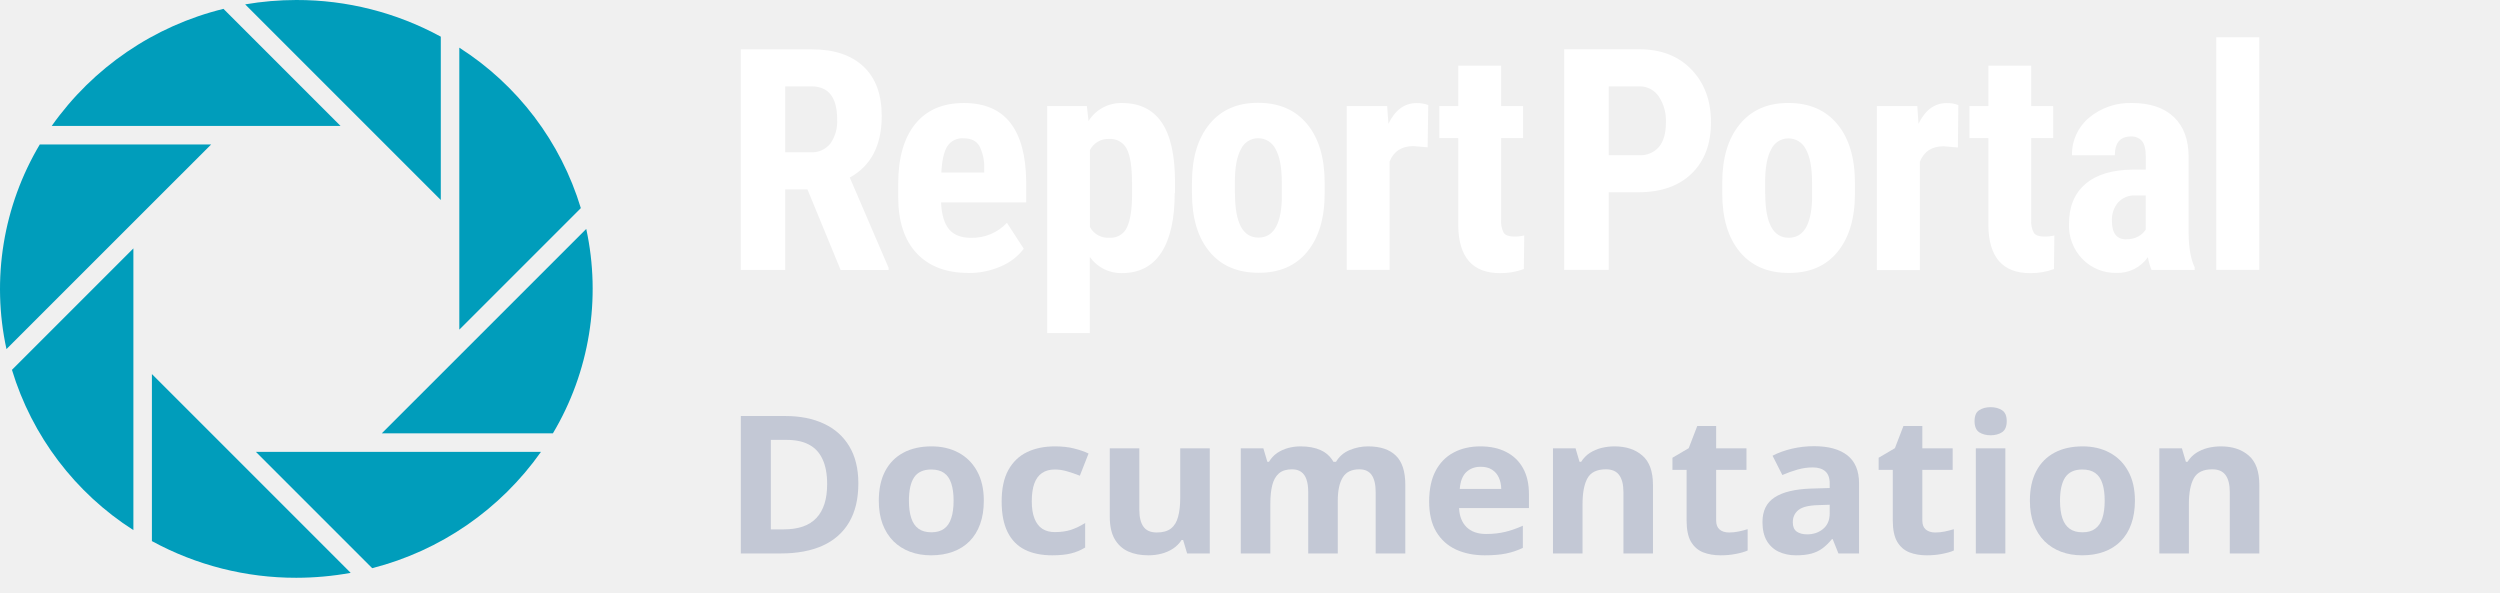
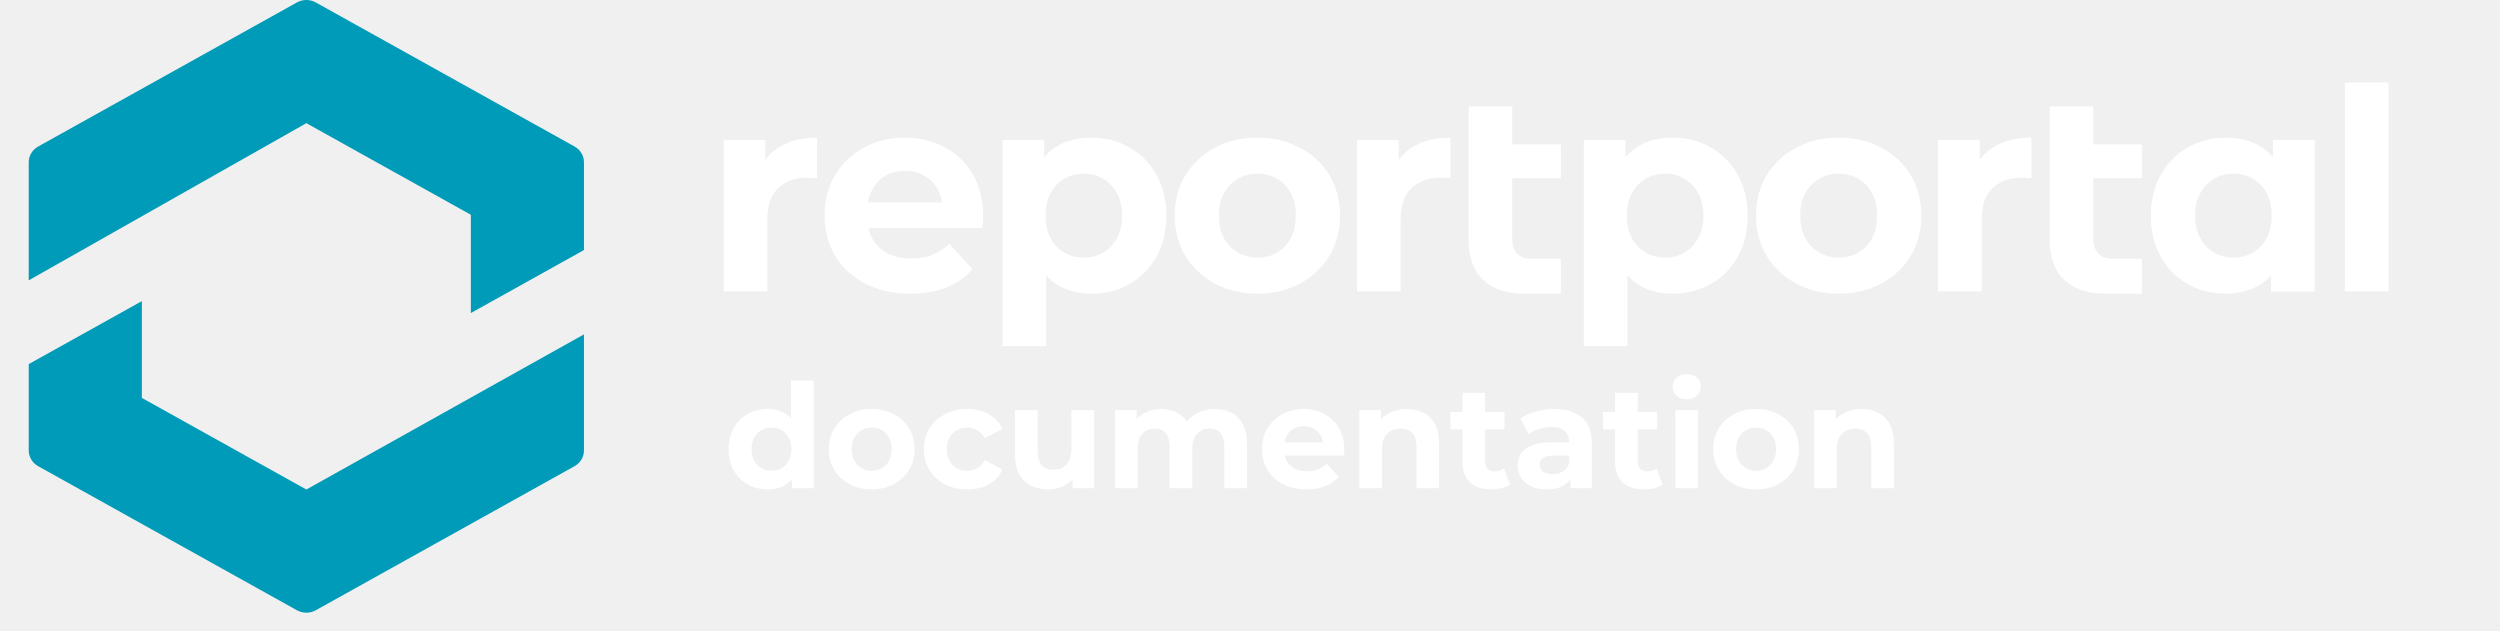
- <svg xmlns="http://www.w3.org/2000/svg" width="135" height="32" viewBox="0 0 135 32" fill="none">
-   <path d="M24.803 17.8L31.365 11.238C30.282 7.659 27.954 4.586 24.803 2.574V17.8Z" fill="#009DBB" />
-   <path d="M23.803 10.8V1.98C21.41 0.676 18.728 -0.005 16.003 2.47388e-05C15.077 0.001 14.152 0.08 13.239 0.236L23.803 10.8Z" fill="#009DBB" />
-   <path d="M11.403 7.8H2.149C0.17 11.122 -0.473 15.072 0.349 18.85L11.403 7.8Z" fill="#009DBB" />
-   <path d="M29.857 23.4C31.833 20.081 32.476 16.137 31.657 12.362L20.617 23.4H29.857Z" fill="#009DBB" />
-   <path d="M7.203 13.414L0.645 19.972C1.729 23.546 4.055 26.616 7.203 28.626V13.414Z" fill="#009DBB" />
-   <path d="M18.389 6.8L12.067 0.478C8.315 1.398 5.021 3.643 2.793 6.8H18.389Z" fill="#009DBB" />
-   <path d="M13.817 24.4L20.099 30.682C23.787 29.738 27.018 27.511 29.213 24.4H13.817Z" fill="#009DBB" />
-   <path d="M8.203 20.2V29.22C10.596 30.524 13.278 31.205 16.003 31.2C16.987 31.199 17.969 31.11 18.937 30.934L8.203 20.2Z" fill="#009DBB" />
-   <path fill-rule="evenodd" clip-rule="evenodd" d="M119.677 14.574H122V2.014H119.677V14.574ZM86.871 14.573V10.385L86.873 10.382H88.475C89.702 10.382 90.662 10.043 91.355 9.367C92.047 8.691 92.393 7.77 92.393 6.603C92.393 5.437 92.043 4.488 91.341 3.757C90.64 3.026 89.701 2.661 88.523 2.661H84.466V14.573H86.871ZM43.602 10.226H42.401V14.578H40.004V2.665H43.84C45.045 2.665 45.976 2.975 46.632 3.596C47.288 4.216 47.615 5.107 47.613 6.267C47.613 7.848 47.038 8.955 45.888 9.587L47.985 14.464V14.579H45.394L43.602 10.226ZM42.401 8.223H43.767C44.184 8.251 44.588 8.072 44.847 7.744C45.104 7.368 45.23 6.918 45.206 6.464C45.211 5.264 44.748 4.664 43.816 4.664H42.401V8.223ZM49.5 13.675C50.165 14.383 51.092 14.738 52.281 14.738L52.288 14.742C52.894 14.749 53.493 14.627 54.047 14.384C54.536 14.181 54.963 13.853 55.283 13.431L54.375 12.033C53.873 12.567 53.168 12.861 52.435 12.843C51.902 12.843 51.507 12.69 51.25 12.383C50.993 12.077 50.848 11.592 50.816 10.93H55.414V9.794C55.399 8.396 55.113 7.341 54.556 6.63C53.998 5.919 53.161 5.563 52.045 5.563C50.904 5.563 50.029 5.943 49.418 6.701C48.808 7.459 48.503 8.536 48.503 9.932V10.632C48.503 11.952 48.835 12.966 49.5 13.675ZM50.833 9.317H53.148V9.096C53.164 8.675 53.074 8.258 52.886 7.882C52.722 7.607 52.439 7.469 52.035 7.469C51.682 7.44 51.341 7.608 51.15 7.906C50.971 8.198 50.865 8.668 50.833 9.317ZM62.717 13.632C63.195 12.891 63.434 11.825 63.434 10.434H63.451V9.758C63.441 8.336 63.197 7.281 62.719 6.594C62.242 5.907 61.531 5.563 60.588 5.563C59.856 5.546 59.169 5.916 58.781 6.536L58.69 5.727H56.547V17.987H58.851V13.874C59.247 14.437 59.898 14.765 60.586 14.748C61.529 14.745 62.24 14.372 62.717 13.632ZM61.127 9.861C61.127 9.002 61.033 8.395 60.844 8.039C60.664 7.687 60.291 7.476 59.897 7.503C59.463 7.48 59.056 7.715 58.858 8.102V12.262C59.066 12.646 59.479 12.871 59.914 12.837C60.324 12.867 60.707 12.633 60.867 12.255C61.044 11.866 61.133 11.262 61.133 10.442V9.857L61.127 9.861ZM65.316 6.697C64.683 7.465 64.366 8.519 64.366 9.861V9.866V10.425C64.366 11.774 64.681 12.828 65.312 13.589C65.942 14.35 66.824 14.73 67.959 14.73C69.088 14.735 69.966 14.356 70.592 13.593C71.219 12.83 71.532 11.775 71.532 10.429V9.87C71.531 8.518 71.215 7.46 70.583 6.697C69.951 5.934 69.071 5.552 67.942 5.552C66.824 5.547 65.948 5.929 65.316 6.697ZM66.689 10.444C66.689 12.035 67.112 12.83 67.957 12.83C68.736 12.83 69.156 12.166 69.217 10.838V9.859C69.217 9.048 69.105 8.445 68.882 8.052C68.706 7.689 68.336 7.46 67.933 7.464C67.538 7.465 67.18 7.694 67.013 8.052C66.792 8.444 66.682 9.047 66.682 9.859V10.444H66.689ZM76.324 7.89L77.092 7.955L77.126 5.673C76.922 5.595 76.705 5.559 76.487 5.567C75.844 5.567 75.339 5.939 74.974 6.684L74.907 5.727H72.724V14.572H75.039V8.724C75.263 8.168 75.691 7.89 76.324 7.89ZM81.06 3.547V5.727H82.246V7.456H81.06V11.856C81.038 12.105 81.088 12.355 81.203 12.576C81.299 12.708 81.485 12.774 81.762 12.774C81.946 12.778 82.13 12.758 82.309 12.716L82.287 14.529C81.878 14.679 81.445 14.754 81.01 14.75C79.521 14.75 78.766 13.894 78.745 12.18V7.456H77.723V5.727H78.745V3.547H81.06ZM86.871 8.381H88.524C88.929 8.404 89.322 8.238 89.587 7.931C89.835 7.63 89.959 7.196 89.959 6.628C89.985 6.126 89.85 5.629 89.574 5.209C89.344 4.867 88.959 4.662 88.547 4.664H86.871V8.381ZM93.951 6.706C93.318 7.474 93.001 8.529 93.001 9.87V9.876V10.434C93.001 11.783 93.316 12.838 93.947 13.598C94.577 14.359 95.459 14.739 96.594 14.739C97.723 14.744 98.601 14.365 99.227 13.602C99.854 12.839 100.167 11.784 100.167 10.438V9.879C100.166 8.527 99.85 7.469 99.218 6.706C98.586 5.943 97.706 5.561 96.577 5.561C95.459 5.556 94.583 5.938 93.951 6.706ZM95.323 10.453C95.323 12.043 95.746 12.839 96.591 12.839C97.37 12.839 97.79 12.175 97.851 10.847V9.868C97.851 9.057 97.739 8.454 97.516 8.061C97.34 7.698 96.97 7.469 96.567 7.473C96.172 7.474 95.814 7.703 95.647 8.061C95.426 8.453 95.316 9.055 95.316 9.868V10.453H95.323ZM104.957 7.899L105.726 7.965L105.75 5.673C105.547 5.595 105.33 5.559 105.112 5.567C104.468 5.567 103.963 5.939 103.599 6.684L103.534 5.727H101.35V14.582H103.673V8.733C103.896 8.177 104.325 7.899 104.957 7.899ZM109.686 3.547V5.727H110.871V7.456H109.686V11.856C109.663 12.105 109.713 12.355 109.829 12.576C109.924 12.708 110.111 12.774 110.387 12.774C110.571 12.778 110.755 12.758 110.935 12.716L110.914 14.529C110.505 14.679 110.073 14.754 109.637 14.75C108.148 14.75 107.393 13.894 107.372 12.18V7.456H106.35V5.727H107.372V3.547H109.686ZM115.986 13.887C116.025 14.122 116.091 14.353 116.181 14.574V14.575H118.513V14.436C118.306 14.005 118.197 13.408 118.186 12.645V8.482C118.186 7.543 117.919 6.823 117.387 6.319C116.855 5.815 116.103 5.563 115.133 5.563C114.286 5.532 113.457 5.815 112.806 6.36C112.208 6.86 111.869 7.605 111.887 8.385H114.202C114.202 7.709 114.492 7.37 115.07 7.37C115.296 7.355 115.517 7.446 115.667 7.616C115.804 7.78 115.872 8.061 115.872 8.459V9.159H115.168C114.057 9.169 113.205 9.428 112.613 9.935C112.021 10.443 111.725 11.16 111.725 12.087C111.697 12.796 111.962 13.485 112.457 13.993C112.941 14.486 113.61 14.756 114.301 14.737C114.97 14.757 115.604 14.437 115.986 13.887ZM114.815 12.921C115.044 12.928 115.27 12.875 115.471 12.767C115.633 12.678 115.771 12.55 115.871 12.395V10.554H115.312C114.962 10.534 114.622 10.671 114.382 10.926C114.145 11.206 114.024 11.566 114.043 11.933C114.045 12.594 114.303 12.925 114.815 12.925V12.921Z" fill="white" />
-   <path d="M46.351 26.104C46.351 26.94 46.185 27.639 45.854 28.201C45.526 28.759 45.05 29.18 44.425 29.465C43.801 29.745 43.049 29.886 42.17 29.886H40.004V22.465H42.406C43.208 22.465 43.904 22.603 44.493 22.881C45.083 23.155 45.54 23.563 45.864 24.104C46.188 24.642 46.351 25.309 46.351 26.104ZM44.666 26.145C44.666 25.596 44.582 25.146 44.415 24.794C44.251 24.439 44.007 24.177 43.682 24.008C43.361 23.838 42.964 23.754 42.489 23.754H41.626V28.586H42.322C43.114 28.586 43.701 28.382 44.085 27.972C44.472 27.563 44.666 26.953 44.666 26.145Z" fill="#C3C8D5" />
-   <path d="M53.126 27.038C53.126 27.512 53.06 27.931 52.928 28.297C52.798 28.662 52.608 28.972 52.357 29.226C52.11 29.476 51.81 29.666 51.457 29.794C51.108 29.923 50.714 29.987 50.275 29.987C49.863 29.987 49.485 29.923 49.139 29.794C48.798 29.666 48.499 29.476 48.245 29.226C47.994 28.972 47.798 28.662 47.659 28.297C47.523 27.931 47.455 27.512 47.455 27.038C47.455 26.409 47.57 25.876 47.8 25.439C48.03 25.003 48.358 24.671 48.784 24.444C49.209 24.217 49.717 24.104 50.306 24.104C50.854 24.104 51.339 24.217 51.761 24.444C52.186 24.671 52.52 25.003 52.76 25.439C53.004 25.876 53.126 26.409 53.126 27.038ZM49.082 27.038C49.082 27.41 49.124 27.723 49.208 27.977C49.291 28.231 49.422 28.422 49.6 28.551C49.778 28.679 50.01 28.744 50.296 28.744C50.578 28.744 50.807 28.679 50.981 28.551C51.159 28.422 51.288 28.231 51.368 27.977C51.452 27.723 51.494 27.41 51.494 27.038C51.494 26.662 51.452 26.351 51.368 26.104C51.288 25.854 51.159 25.666 50.981 25.541C50.803 25.415 50.571 25.353 50.285 25.353C49.863 25.353 49.556 25.493 49.364 25.774C49.176 26.055 49.082 26.476 49.082 27.038Z" fill="#C3C8D5" />
-   <path d="M56.82 29.987C56.241 29.987 55.748 29.886 55.34 29.683C54.931 29.476 54.621 29.158 54.408 28.728C54.196 28.299 54.089 27.749 54.089 27.079C54.089 26.385 54.209 25.82 54.45 25.383C54.694 24.943 55.031 24.62 55.46 24.414C55.892 24.207 56.393 24.104 56.962 24.104C57.366 24.104 57.715 24.143 58.008 24.221C58.305 24.295 58.563 24.385 58.782 24.49L58.312 25.688C58.06 25.59 57.827 25.51 57.611 25.449C57.394 25.385 57.178 25.353 56.962 25.353C56.683 25.353 56.451 25.417 56.266 25.546C56.081 25.671 55.943 25.86 55.852 26.114C55.762 26.368 55.716 26.686 55.716 27.069C55.716 27.444 55.765 27.756 55.863 28.003C55.961 28.25 56.102 28.434 56.287 28.556C56.472 28.674 56.697 28.733 56.962 28.733C57.293 28.733 57.588 28.691 57.846 28.607C58.104 28.519 58.355 28.397 58.599 28.241V29.566C58.355 29.715 58.099 29.822 57.83 29.886C57.565 29.953 57.228 29.987 56.82 29.987Z" fill="#C3C8D5" />
-   <path d="M65.328 24.211V29.886H64.104L63.889 29.16H63.806C63.68 29.353 63.523 29.51 63.335 29.632C63.146 29.754 62.939 29.843 62.712 29.901C62.485 29.959 62.25 29.987 62.006 29.987C61.587 29.987 61.222 29.916 60.912 29.774C60.602 29.629 60.359 29.404 60.185 29.099C60.014 28.794 59.928 28.398 59.928 27.911V24.211H61.524V27.525C61.524 27.931 61.599 28.238 61.749 28.444C61.899 28.651 62.138 28.754 62.466 28.754C62.79 28.754 63.045 28.683 63.23 28.541C63.415 28.395 63.544 28.184 63.617 27.906C63.694 27.625 63.732 27.283 63.732 26.881V24.211H65.328Z" fill="#C3C8D5" />
-   <path d="M73.872 24.104C74.535 24.104 75.036 24.27 75.374 24.602C75.716 24.93 75.887 25.458 75.887 26.185V29.886H74.286V26.571C74.286 26.165 74.214 25.859 74.071 25.652C73.928 25.446 73.707 25.343 73.407 25.343C72.985 25.343 72.685 25.49 72.507 25.784C72.329 26.075 72.24 26.493 72.24 27.038V29.886H70.644V26.571C70.644 26.3 70.613 26.074 70.55 25.891C70.487 25.708 70.391 25.571 70.262 25.48C70.133 25.388 69.967 25.343 69.765 25.343C69.469 25.343 69.235 25.415 69.064 25.561C68.897 25.703 68.776 25.915 68.703 26.195C68.633 26.473 68.598 26.813 68.598 27.216V29.886H67.002V24.211H68.222L68.436 24.936H68.525C68.644 24.74 68.792 24.581 68.97 24.459C69.151 24.338 69.35 24.248 69.566 24.19C69.782 24.133 70.002 24.104 70.225 24.104C70.654 24.104 71.017 24.172 71.314 24.307C71.614 24.442 71.844 24.652 72.004 24.936H72.146C72.32 24.645 72.566 24.434 72.883 24.302C73.204 24.17 73.534 24.104 73.872 24.104Z" fill="#C3C8D5" />
-   <path d="M79.942 24.104C80.482 24.104 80.948 24.206 81.339 24.409C81.729 24.608 82.031 24.899 82.244 25.282C82.457 25.664 82.563 26.131 82.563 26.683V27.434H78.791C78.808 27.871 78.942 28.214 79.194 28.465C79.448 28.712 79.8 28.835 80.251 28.835C80.624 28.835 80.966 28.798 81.276 28.723C81.586 28.649 81.906 28.537 82.234 28.388V29.586C81.944 29.725 81.641 29.827 81.323 29.891C81.009 29.955 80.627 29.987 80.177 29.987C79.591 29.987 79.072 29.882 78.618 29.673C78.168 29.463 77.814 29.143 77.556 28.713C77.301 28.283 77.174 27.742 77.174 27.089C77.174 26.425 77.289 25.874 77.519 25.434C77.753 24.991 78.077 24.659 78.492 24.439C78.907 24.216 79.391 24.104 79.942 24.104ZM79.952 25.206C79.642 25.206 79.384 25.302 79.178 25.495C78.975 25.688 78.859 25.991 78.827 26.404H81.067C81.063 26.173 81.02 25.969 80.936 25.789C80.856 25.61 80.734 25.468 80.57 25.363C80.409 25.258 80.203 25.206 79.952 25.206Z" fill="#C3C8D5" />
-   <path d="M87.183 24.104C87.808 24.104 88.31 24.27 88.69 24.602C89.07 24.93 89.26 25.458 89.26 26.185V29.886H87.665V26.571C87.665 26.165 87.588 25.859 87.434 25.652C87.284 25.446 87.047 25.343 86.723 25.343C86.234 25.343 85.901 25.503 85.723 25.825C85.546 26.146 85.457 26.61 85.457 27.216V29.886H83.861V24.211H85.08L85.294 24.936H85.383C85.509 24.74 85.664 24.581 85.849 24.459C86.037 24.338 86.245 24.248 86.472 24.19C86.702 24.133 86.939 24.104 87.183 24.104Z" fill="#C3C8D5" />
-   <path d="M93.368 28.754C93.542 28.754 93.711 28.737 93.875 28.703C94.043 28.669 94.208 28.627 94.372 28.576V29.728C94.201 29.803 93.989 29.864 93.734 29.911C93.483 29.962 93.207 29.987 92.907 29.987C92.558 29.987 92.245 29.933 91.966 29.825C91.69 29.713 91.472 29.522 91.311 29.251C91.154 28.977 91.076 28.596 91.076 28.109V25.373H90.312V24.718L91.191 24.201L91.652 23.003H92.672V24.211H94.309V25.373H92.672V28.109C92.672 28.326 92.735 28.488 92.86 28.596C92.989 28.701 93.159 28.754 93.368 28.754Z" fill="#C3C8D5" />
-   <path d="M97.956 24.094C98.741 24.094 99.343 24.26 99.762 24.591C100.18 24.923 100.389 25.427 100.389 26.104V29.886H99.275L98.966 29.114H98.924C98.757 29.317 98.586 29.483 98.412 29.612C98.237 29.74 98.037 29.835 97.81 29.896C97.583 29.957 97.308 29.987 96.983 29.987C96.638 29.987 96.328 29.923 96.052 29.794C95.78 29.666 95.565 29.47 95.408 29.206C95.251 28.938 95.173 28.6 95.173 28.19C95.173 27.588 95.391 27.145 95.827 26.86C96.263 26.573 96.917 26.414 97.789 26.383L98.804 26.353V26.104C98.804 25.806 98.724 25.588 98.563 25.449C98.403 25.311 98.18 25.241 97.894 25.241C97.611 25.241 97.334 25.28 97.062 25.358C96.79 25.436 96.518 25.534 96.246 25.652L95.717 24.607C96.028 24.448 96.374 24.322 96.758 24.231C97.145 24.14 97.545 24.094 97.956 24.094ZM98.804 27.256L98.187 27.277C97.67 27.29 97.311 27.38 97.109 27.546C96.91 27.712 96.811 27.93 96.811 28.201C96.811 28.437 96.882 28.607 97.025 28.708C97.168 28.806 97.355 28.855 97.585 28.855C97.927 28.855 98.215 28.757 98.448 28.561C98.686 28.365 98.804 28.085 98.804 27.723V27.256Z" fill="#C3C8D5" />
-   <path d="M104.502 28.754C104.676 28.754 104.846 28.737 105.01 28.703C105.177 28.669 105.343 28.627 105.507 28.576V29.728C105.336 29.803 105.123 29.864 104.868 29.911C104.617 29.962 104.342 29.987 104.042 29.987C103.693 29.987 103.379 29.933 103.1 29.825C102.824 29.713 102.606 29.522 102.446 29.251C102.289 28.977 102.21 28.596 102.21 28.109V25.373H101.446V24.718L102.325 24.201L102.786 23.003H103.806V24.211H105.444V25.373H103.806V28.109C103.806 28.326 103.869 28.488 103.994 28.596C104.124 28.701 104.293 28.754 104.502 28.754Z" fill="#C3C8D5" />
-   <path d="M108.29 24.211V29.886H106.694V24.211H108.29ZM107.495 21.987C107.732 21.987 107.936 22.041 108.107 22.15C108.278 22.255 108.363 22.453 108.363 22.744C108.363 23.031 108.278 23.231 108.107 23.343C107.936 23.451 107.732 23.505 107.495 23.505C107.254 23.505 107.048 23.451 106.877 23.343C106.71 23.231 106.626 23.031 106.626 22.744C106.626 22.453 106.71 22.255 106.877 22.15C107.048 22.041 107.254 21.987 107.495 21.987Z" fill="#C3C8D5" />
-   <path d="M115.286 27.038C115.286 27.512 115.219 27.931 115.087 28.297C114.958 28.662 114.768 28.972 114.517 29.226C114.269 29.476 113.969 29.666 113.617 29.794C113.268 29.923 112.874 29.987 112.434 29.987C112.022 29.987 111.644 29.923 111.299 29.794C110.957 29.666 110.659 29.476 110.404 29.226C110.153 28.972 109.957 28.662 109.818 28.297C109.682 27.931 109.614 27.512 109.614 27.038C109.614 26.409 109.729 25.876 109.959 25.439C110.189 25.003 110.517 24.671 110.943 24.444C111.368 24.217 111.876 24.104 112.465 24.104C113.013 24.104 113.498 24.217 113.92 24.444C114.346 24.671 114.679 25.003 114.919 25.439C115.164 25.876 115.286 26.409 115.286 27.038ZM111.241 27.038C111.241 27.41 111.283 27.723 111.367 27.977C111.45 28.231 111.581 28.422 111.759 28.551C111.937 28.679 112.169 28.744 112.455 28.744C112.738 28.744 112.966 28.679 113.14 28.551C113.318 28.422 113.447 28.231 113.528 27.977C113.611 27.723 113.653 27.41 113.653 27.038C113.653 26.662 113.611 26.351 113.528 26.104C113.447 25.854 113.318 25.666 113.14 25.541C112.963 25.415 112.731 25.353 112.445 25.353C112.022 25.353 111.716 25.493 111.524 25.774C111.335 26.055 111.241 26.476 111.241 27.038Z" fill="#C3C8D5" />
-   <path d="M119.927 24.104C120.551 24.104 121.053 24.27 121.434 24.602C121.814 24.93 122.004 25.458 122.004 26.185V29.886H120.408V26.571C120.408 26.165 120.331 25.859 120.178 25.652C120.028 25.446 119.791 25.343 119.466 25.343C118.978 25.343 118.645 25.503 118.467 25.825C118.289 26.146 118.2 26.61 118.2 27.216V29.886H116.604V24.211H117.823L118.038 24.936H118.127C118.252 24.74 118.408 24.581 118.592 24.459C118.781 24.338 118.988 24.248 119.215 24.19C119.445 24.133 119.683 24.104 119.927 24.104Z" fill="#C3C8D5" />
+ <svg xmlns="http://www.w3.org/2000/svg" width="119" height="30" viewBox="0 0 119 30" fill="none">
+   <path d="M1.367 17.331L1.367 21.44C1.367 21.75 1.538 22.035 1.816 22.19L14.133 29.048C14.411 29.203 14.753 29.203 15.031 29.048L27.348 22.19C27.626 22.035 27.797 21.75 27.797 21.44V15.916L14.582 23.301L6.753 18.941L6.753 14.333L1.367 17.331Z" fill="#009BB9" />
+   <path d="M14.582 5.863L22.412 10.223V14.901L27.797 11.902V7.724C27.797 7.415 27.626 7.129 27.348 6.974L15.031 0.116C14.753 -0.039 14.411 -0.039 14.133 0.116L1.816 6.974C1.538 7.129 1.367 7.415 1.367 7.724L1.367 13.344L14.582 5.863Z" fill="#009BB9" />
+   <path fill-rule="evenodd" clip-rule="evenodd" d="M111.617 3.925V13.871H113.694V3.925H111.617ZM92.252 6.659V13.871H94.328V10.466C94.328 9.778 94.501 9.273 94.847 8.952C95.202 8.621 95.664 8.456 96.232 8.456C96.311 8.456 96.387 8.46 96.458 8.469C96.529 8.469 96.609 8.474 96.697 8.482V6.552C96.023 6.552 95.451 6.686 94.98 6.954C94.679 7.12 94.431 7.338 94.235 7.606V6.659H92.252ZM87.527 13.979C86.764 13.979 86.085 13.818 85.491 13.496C84.905 13.174 84.439 12.736 84.093 12.182C83.756 11.619 83.587 10.98 83.587 10.265C83.587 9.541 83.756 8.902 84.093 8.348C84.439 7.785 84.905 7.347 85.491 7.035C86.085 6.713 86.764 6.552 87.527 6.552C88.281 6.552 88.956 6.713 89.55 7.035C90.145 7.347 90.611 7.781 90.948 8.335C91.285 8.889 91.454 9.533 91.454 10.265C91.454 10.98 91.285 11.619 90.948 12.182C90.611 12.736 90.145 13.174 89.55 13.496C88.956 13.818 88.281 13.979 87.527 13.979ZM87.527 12.263C87.873 12.263 88.184 12.182 88.459 12.021C88.734 11.861 88.951 11.633 89.111 11.338C89.271 11.034 89.35 10.677 89.35 10.265C89.35 9.845 89.271 9.488 89.111 9.193C88.951 8.898 88.734 8.67 88.459 8.509C88.184 8.348 87.873 8.268 87.527 8.268C87.181 8.268 86.871 8.348 86.595 8.509C86.32 8.67 86.099 8.898 85.93 9.193C85.77 9.488 85.69 9.845 85.69 10.265C85.69 10.677 85.77 11.034 85.93 11.338C86.099 11.633 86.32 11.861 86.595 12.021C86.871 12.182 87.181 12.263 87.527 12.263ZM78.037 13.576C78.49 13.845 79.018 13.979 79.621 13.979C80.296 13.979 80.899 13.827 81.431 13.523C81.972 13.219 82.398 12.79 82.709 12.236C83.028 11.682 83.188 11.025 83.188 10.265C83.188 9.515 83.028 8.862 82.709 8.308C82.398 7.754 81.972 7.325 81.431 7.021C80.899 6.708 80.296 6.552 79.621 6.552C78.991 6.552 78.45 6.686 77.997 6.954C77.759 7.095 77.551 7.275 77.372 7.492V6.659H75.389V16.472H77.465V13.108C77.634 13.294 77.825 13.451 78.037 13.576ZM80.18 12.021C79.914 12.182 79.608 12.263 79.262 12.263C78.916 12.263 78.605 12.182 78.33 12.021C78.055 11.861 77.838 11.633 77.678 11.338C77.518 11.034 77.438 10.677 77.438 10.265C77.438 9.845 77.518 9.488 77.678 9.193C77.838 8.898 78.055 8.67 78.33 8.509C78.605 8.348 78.916 8.268 79.262 8.268C79.608 8.268 79.914 8.348 80.18 8.509C80.455 8.67 80.673 8.898 80.832 9.193C81.001 9.488 81.085 9.845 81.085 10.265C81.085 10.677 81.001 11.034 80.832 11.338C80.673 11.633 80.455 11.861 80.18 12.021ZM105.948 13.979C106.551 13.979 107.079 13.845 107.532 13.576C107.744 13.451 107.935 13.294 108.104 13.108V13.878H110.18V6.659H108.197V7.492C108.018 7.275 107.81 7.095 107.572 6.954C107.119 6.686 106.578 6.552 105.948 6.552C105.273 6.552 104.67 6.708 104.138 7.021C103.596 7.325 103.171 7.754 102.86 8.308C102.541 8.862 102.381 9.515 102.381 10.265C102.381 11.025 102.541 11.682 102.86 12.236C103.171 12.79 103.596 13.219 104.138 13.523C104.67 13.827 105.273 13.979 105.948 13.979ZM106.307 12.263C105.961 12.263 105.655 12.182 105.389 12.021C105.114 11.861 104.896 11.633 104.737 11.338C104.568 11.034 104.484 10.677 104.484 10.265C104.484 9.845 104.568 9.488 104.737 9.193C104.896 8.898 105.114 8.67 105.389 8.509C105.655 8.348 105.961 8.268 106.307 8.268C106.653 8.268 106.964 8.348 107.239 8.509C107.514 8.67 107.731 8.898 107.891 9.193C108.051 9.488 108.131 9.845 108.131 10.265C108.131 10.677 108.051 11.034 107.891 11.338C107.731 11.633 107.514 11.861 107.239 12.021C106.964 12.182 106.653 12.263 106.307 12.263ZM50.366 13.576C50.818 13.845 51.346 13.979 51.95 13.979C52.624 13.979 53.227 13.827 53.76 13.523C54.301 13.219 54.727 12.79 55.038 12.236C55.357 11.682 55.517 11.025 55.517 10.265C55.517 9.515 55.357 8.862 55.038 8.308C54.727 7.754 54.301 7.325 53.76 7.021C53.227 6.708 52.624 6.552 51.95 6.552C51.32 6.552 50.778 6.686 50.326 6.954C50.088 7.095 49.879 7.275 49.7 7.492V6.659H47.717V16.472H49.793V13.108C49.963 13.294 50.154 13.451 50.366 13.576ZM52.509 12.021C52.242 12.182 51.936 12.263 51.59 12.263C51.244 12.263 50.934 12.182 50.658 12.021C50.383 11.861 50.166 11.633 50.006 11.338C49.847 11.034 49.767 10.677 49.767 10.265C49.767 9.845 49.847 9.488 50.006 9.193C50.166 8.898 50.383 8.67 50.658 8.509C50.934 8.348 51.244 8.268 51.59 8.268C51.936 8.268 52.242 8.348 52.509 8.509C52.784 8.67 53.001 8.898 53.161 9.193C53.329 9.488 53.414 9.845 53.414 10.265C53.414 10.677 53.329 11.034 53.161 11.338C53.001 11.633 52.784 11.861 52.509 12.021ZM72.58 13.979C71.737 13.979 71.08 13.764 70.61 13.335C70.14 12.897 69.904 12.249 69.904 11.391V8.482V6.874V5.064H71.981V6.874H74.297V8.482H71.981V11.365C71.981 11.668 72.061 11.905 72.22 12.075C72.38 12.236 72.597 12.316 72.873 12.316H74.297V13.979H72.58ZM98.268 13.335C98.738 13.764 99.395 13.979 100.238 13.979H101.955V12.316H100.531C100.256 12.316 100.038 12.236 99.879 12.075C99.719 11.905 99.639 11.668 99.639 11.365V8.482H101.955V6.874H99.639V5.064H97.563V6.874V8.482V11.391C97.563 12.249 97.798 12.897 98.268 13.335ZM64.594 13.871V6.659H66.577V7.606C66.773 7.338 67.021 7.12 67.322 6.954C67.793 6.686 68.365 6.552 69.039 6.552V8.482C68.951 8.474 68.871 8.469 68.8 8.469C68.729 8.46 68.653 8.456 68.573 8.456C68.006 8.456 67.544 8.621 67.189 8.952C66.843 9.273 66.67 9.778 66.67 10.466V13.871H64.594ZM57.821 13.496C58.416 13.818 59.094 13.979 59.858 13.979C60.612 13.979 61.286 13.818 61.881 13.496C62.475 13.174 62.941 12.736 63.278 12.182C63.615 11.619 63.784 10.98 63.784 10.265C63.784 9.533 63.615 8.889 63.278 8.335C62.941 7.781 62.475 7.347 61.881 7.035C61.286 6.713 60.612 6.552 59.858 6.552C59.094 6.552 58.416 6.713 57.821 7.035C57.236 7.347 56.77 7.785 56.424 8.348C56.086 8.902 55.918 9.541 55.918 10.265C55.918 10.98 56.086 11.619 56.424 12.182C56.77 12.736 57.236 13.174 57.821 13.496ZM60.789 12.021C60.514 12.182 60.204 12.263 59.858 12.263C59.511 12.263 59.201 12.182 58.926 12.021C58.651 11.861 58.429 11.633 58.26 11.338C58.101 11.034 58.021 10.677 58.021 10.265C58.021 9.845 58.101 9.488 58.26 9.193C58.429 8.898 58.651 8.67 58.926 8.509C59.201 8.348 59.511 8.268 59.858 8.268C60.204 8.268 60.514 8.348 60.789 8.509C61.064 8.67 61.282 8.898 61.441 9.193C61.601 9.488 61.681 9.845 61.681 10.265C61.681 10.677 61.601 11.034 61.441 11.338C61.282 11.633 61.064 11.861 60.789 12.021ZM43.337 13.979C42.52 13.979 41.801 13.818 41.18 13.496C40.568 13.174 40.093 12.736 39.756 12.182C39.419 11.619 39.25 10.98 39.25 10.265C39.25 9.541 39.415 8.902 39.743 8.348C40.08 7.785 40.537 7.347 41.114 7.035C41.691 6.713 42.343 6.552 43.07 6.552C43.771 6.552 44.401 6.704 44.96 7.008C45.528 7.303 45.976 7.732 46.305 8.295C46.633 8.849 46.797 9.515 46.797 10.292C46.797 10.373 46.793 10.466 46.784 10.574C46.775 10.672 46.766 10.766 46.757 10.855H41.339C41.381 11.047 41.448 11.226 41.54 11.391C41.717 11.686 41.961 11.914 42.272 12.075C42.591 12.227 42.964 12.303 43.39 12.303C43.771 12.303 44.104 12.245 44.388 12.129C44.681 12.012 44.947 11.838 45.187 11.606L46.291 12.812C45.963 13.188 45.55 13.478 45.053 13.684C44.557 13.88 43.984 13.979 43.337 13.979ZM41.513 9.032C41.416 9.211 41.35 9.412 41.315 9.635H44.842C44.808 9.408 44.741 9.203 44.641 9.019C44.49 8.742 44.282 8.527 44.015 8.375C43.749 8.214 43.439 8.134 43.084 8.134C42.729 8.134 42.414 8.214 42.139 8.375C41.872 8.527 41.664 8.746 41.513 9.032ZM36.43 7.606C36.626 7.338 36.874 7.12 37.176 6.954C37.646 6.686 38.218 6.552 38.893 6.552V8.482C38.804 8.474 38.724 8.469 38.653 8.469C38.582 8.46 38.507 8.456 38.427 8.456C37.859 8.456 37.398 8.621 37.043 8.952C36.697 9.273 36.524 9.778 36.524 10.466V13.871H34.447V6.659H36.43V7.606Z" fill="white" />
+   <path d="M36.54 23.295C36.19 23.295 35.875 23.216 35.594 23.06C35.313 22.899 35.09 22.675 34.924 22.39C34.763 22.104 34.682 21.768 34.682 21.381C34.682 20.99 34.763 20.652 34.924 20.366C35.09 20.081 35.313 19.86 35.594 19.703C35.875 19.546 36.19 19.468 36.54 19.468C36.853 19.468 37.127 19.537 37.362 19.675C37.597 19.814 37.779 20.023 37.908 20.304C38.037 20.585 38.101 20.944 38.101 21.381C38.101 21.814 38.039 22.174 37.915 22.459C37.79 22.74 37.611 22.949 37.376 23.087C37.146 23.226 36.867 23.295 36.54 23.295ZM36.727 22.411C36.902 22.411 37.06 22.369 37.203 22.286C37.346 22.203 37.459 22.086 37.542 21.934C37.629 21.777 37.673 21.593 37.673 21.381C37.673 21.165 37.629 20.981 37.542 20.829C37.459 20.677 37.346 20.559 37.203 20.477C37.06 20.394 36.902 20.352 36.727 20.352C36.547 20.352 36.386 20.394 36.243 20.477C36.1 20.559 35.985 20.677 35.898 20.829C35.815 20.981 35.773 21.165 35.773 21.381C35.773 21.593 35.815 21.777 35.898 21.934C35.985 22.086 36.1 22.203 36.243 22.286C36.386 22.369 36.547 22.411 36.727 22.411ZM37.701 23.239V22.48L37.721 21.375L37.652 20.276V18.114H38.73V23.239H37.701ZM41.495 23.295C41.099 23.295 40.747 23.212 40.438 23.046C40.135 22.88 39.893 22.655 39.713 22.369C39.538 22.079 39.451 21.75 39.451 21.381C39.451 21.008 39.538 20.679 39.713 20.394C39.893 20.104 40.135 19.878 40.438 19.717C40.747 19.551 41.099 19.468 41.495 19.468C41.887 19.468 42.237 19.551 42.545 19.717C42.854 19.878 43.096 20.101 43.27 20.387C43.446 20.672 43.533 21.004 43.533 21.381C43.533 21.75 43.446 22.079 43.27 22.369C43.096 22.655 42.854 22.88 42.545 23.046C42.237 23.212 41.887 23.295 41.495 23.295ZM41.495 22.411C41.675 22.411 41.836 22.369 41.979 22.286C42.122 22.203 42.234 22.086 42.317 21.934C42.4 21.777 42.442 21.593 42.442 21.381C42.442 21.165 42.4 20.981 42.317 20.829C42.234 20.677 42.122 20.559 41.979 20.477C41.836 20.394 41.675 20.352 41.495 20.352C41.316 20.352 41.155 20.394 41.012 20.477C40.869 20.559 40.754 20.677 40.666 20.829C40.584 20.981 40.542 21.165 40.542 21.381C40.542 21.593 40.584 21.777 40.666 21.934C40.754 22.086 40.869 22.203 41.012 22.286C41.155 22.369 41.316 22.411 41.495 22.411ZM46.049 23.295C45.648 23.295 45.292 23.214 44.978 23.053C44.665 22.887 44.419 22.659 44.239 22.369C44.064 22.079 43.977 21.75 43.977 21.381C43.977 21.008 44.064 20.679 44.239 20.394C44.419 20.104 44.665 19.878 44.978 19.717C45.292 19.551 45.648 19.468 46.049 19.468C46.441 19.468 46.781 19.551 47.071 19.717C47.361 19.878 47.576 20.11 47.714 20.414L46.878 20.863C46.781 20.688 46.659 20.559 46.512 20.477C46.369 20.394 46.213 20.352 46.042 20.352C45.858 20.352 45.692 20.394 45.545 20.477C45.398 20.559 45.28 20.677 45.193 20.829C45.11 20.981 45.068 21.165 45.068 21.381C45.068 21.598 45.11 21.782 45.193 21.934C45.28 22.086 45.398 22.203 45.545 22.286C45.692 22.369 45.858 22.411 46.042 22.411C46.213 22.411 46.369 22.372 46.512 22.293C46.659 22.21 46.781 22.079 46.878 21.899L47.714 22.355C47.576 22.655 47.361 22.887 47.071 23.053C46.781 23.214 46.441 23.295 46.049 23.295ZM49.902 23.295C49.594 23.295 49.317 23.235 49.073 23.115C48.834 22.995 48.647 22.814 48.514 22.57C48.38 22.321 48.313 22.005 48.313 21.623V19.523H49.391V21.464C49.391 21.773 49.456 22.001 49.584 22.148C49.718 22.291 49.904 22.362 50.144 22.362C50.31 22.362 50.457 22.328 50.586 22.259C50.715 22.185 50.816 22.075 50.89 21.927C50.964 21.775 51 21.586 51 21.361V19.523H52.078V23.239H51.056V22.217L51.242 22.514C51.118 22.772 50.934 22.968 50.69 23.101C50.45 23.23 50.188 23.295 49.902 23.295ZM57.835 19.468C58.13 19.468 58.39 19.528 58.616 19.648C58.846 19.763 59.026 19.942 59.155 20.186C59.288 20.426 59.355 20.735 59.355 21.112V23.239H58.277V21.278C58.277 20.979 58.215 20.758 58.091 20.615C57.967 20.472 57.792 20.401 57.566 20.401C57.409 20.401 57.269 20.437 57.145 20.511C57.02 20.58 56.924 20.686 56.855 20.829C56.785 20.972 56.751 21.154 56.751 21.375V23.239H55.673V21.278C55.673 20.979 55.611 20.758 55.487 20.615C55.367 20.472 55.194 20.401 54.969 20.401C54.812 20.401 54.672 20.437 54.547 20.511C54.423 20.58 54.326 20.686 54.257 20.829C54.188 20.972 54.154 21.154 54.154 21.375V23.239H53.076V19.523H54.105V20.539L53.912 20.242C54.041 19.988 54.223 19.797 54.458 19.668C54.697 19.535 54.969 19.468 55.273 19.468C55.614 19.468 55.91 19.556 56.164 19.731C56.422 19.901 56.592 20.163 56.675 20.518L56.295 20.414C56.419 20.124 56.617 19.894 56.889 19.724C57.165 19.553 57.481 19.468 57.835 19.468ZM62.192 23.295C61.768 23.295 61.395 23.212 61.073 23.046C60.755 22.88 60.509 22.655 60.334 22.369C60.159 22.079 60.072 21.75 60.072 21.381C60.072 21.008 60.157 20.679 60.327 20.394C60.502 20.104 60.739 19.878 61.038 19.717C61.338 19.551 61.676 19.468 62.054 19.468C62.418 19.468 62.745 19.546 63.035 19.703C63.329 19.855 63.562 20.076 63.732 20.366C63.903 20.652 63.988 20.995 63.988 21.395C63.988 21.437 63.986 21.485 63.981 21.54C63.976 21.591 63.972 21.639 63.967 21.685H60.949V21.057H63.401L62.986 21.243C62.986 21.05 62.947 20.882 62.869 20.739C62.791 20.596 62.682 20.486 62.544 20.407C62.406 20.325 62.245 20.283 62.061 20.283C61.877 20.283 61.713 20.325 61.57 20.407C61.432 20.486 61.324 20.599 61.246 20.746C61.167 20.889 61.128 21.059 61.128 21.257V21.423C61.128 21.625 61.172 21.805 61.26 21.962C61.352 22.114 61.478 22.231 61.639 22.314C61.805 22.392 61.999 22.431 62.22 22.431C62.418 22.431 62.59 22.401 62.738 22.342C62.89 22.282 63.028 22.192 63.152 22.072L63.725 22.694C63.555 22.887 63.341 23.037 63.083 23.143C62.825 23.244 62.528 23.295 62.192 23.295ZM66.964 19.468C67.259 19.468 67.521 19.528 67.751 19.648C67.986 19.763 68.171 19.942 68.304 20.186C68.438 20.426 68.504 20.735 68.504 21.112V23.239H67.427V21.278C67.427 20.979 67.36 20.758 67.227 20.615C67.097 20.472 66.913 20.401 66.674 20.401C66.504 20.401 66.349 20.437 66.211 20.511C66.078 20.58 65.972 20.688 65.893 20.836C65.82 20.983 65.783 21.172 65.783 21.402V23.239H64.705V19.523H65.734V20.553L65.541 20.242C65.675 19.993 65.866 19.802 66.114 19.668C66.363 19.535 66.646 19.468 66.964 19.468ZM71.001 23.295C70.563 23.295 70.222 23.184 69.978 22.963C69.734 22.738 69.612 22.404 69.612 21.962V18.701H70.69V21.948C70.69 22.104 70.731 22.226 70.814 22.314C70.897 22.397 71.01 22.438 71.153 22.438C71.323 22.438 71.468 22.392 71.588 22.3L71.878 23.06C71.767 23.138 71.634 23.198 71.477 23.239C71.325 23.276 71.166 23.295 71.001 23.295ZM69.039 20.435V19.606H71.615V20.435H69.039ZM74.762 23.239V22.514L74.693 22.355V21.057C74.693 20.827 74.622 20.647 74.479 20.518C74.341 20.389 74.127 20.325 73.837 20.325C73.639 20.325 73.443 20.357 73.249 20.421C73.061 20.481 72.9 20.564 72.766 20.67L72.379 19.917C72.582 19.774 72.826 19.664 73.111 19.585C73.397 19.507 73.687 19.468 73.982 19.468C74.548 19.468 74.988 19.602 75.301 19.869C75.614 20.136 75.771 20.553 75.771 21.119V23.239H74.762ZM73.629 23.295C73.339 23.295 73.091 23.246 72.883 23.15C72.676 23.048 72.517 22.913 72.407 22.742C72.296 22.572 72.241 22.381 72.241 22.169C72.241 21.948 72.294 21.754 72.4 21.589C72.51 21.423 72.683 21.294 72.918 21.202C73.153 21.105 73.459 21.057 73.837 21.057H74.824V21.685H73.954C73.701 21.685 73.526 21.727 73.429 21.81C73.337 21.893 73.291 21.996 73.291 22.12C73.291 22.259 73.344 22.369 73.45 22.452C73.56 22.53 73.71 22.57 73.899 22.57C74.078 22.57 74.24 22.528 74.382 22.445C74.525 22.358 74.629 22.231 74.693 22.065L74.859 22.563C74.781 22.802 74.638 22.984 74.431 23.108C74.223 23.233 73.956 23.295 73.629 23.295ZM78.265 23.295C77.828 23.295 77.487 23.184 77.243 22.963C76.999 22.738 76.877 22.404 76.877 21.962V18.701H77.955V21.948C77.955 22.104 77.996 22.226 78.079 22.314C78.162 22.397 78.275 22.438 78.417 22.438C78.588 22.438 78.733 22.392 78.853 22.3L79.143 23.06C79.032 23.138 78.899 23.198 78.742 23.239C78.59 23.276 78.431 23.295 78.265 23.295ZM76.304 20.435V19.606H78.88V20.435H76.304ZM79.748 23.239V19.523H80.825V23.239H79.748ZM80.286 19.005C80.088 19.005 79.927 18.948 79.803 18.833C79.678 18.718 79.616 18.575 79.616 18.404C79.616 18.234 79.678 18.091 79.803 17.976C79.927 17.861 80.088 17.803 80.286 17.803C80.484 17.803 80.645 17.859 80.77 17.969C80.894 18.075 80.956 18.213 80.956 18.384C80.956 18.563 80.894 18.713 80.77 18.833C80.65 18.948 80.489 19.005 80.286 19.005ZM83.593 23.295C83.197 23.295 82.845 23.212 82.537 23.046C82.233 22.88 81.991 22.655 81.811 22.369C81.636 22.079 81.549 21.75 81.549 21.381C81.549 21.008 81.636 20.679 81.811 20.394C81.991 20.104 82.233 19.878 82.537 19.717C82.845 19.551 83.197 19.468 83.593 19.468C83.985 19.468 84.335 19.551 84.643 19.717C84.952 19.878 85.194 20.101 85.369 20.387C85.544 20.672 85.631 21.004 85.631 21.381C85.631 21.75 85.544 22.079 85.369 22.369C85.194 22.655 84.952 22.88 84.643 23.046C84.335 23.212 83.985 23.295 83.593 23.295ZM83.593 22.411C83.773 22.411 83.934 22.369 84.077 22.286C84.22 22.203 84.332 22.086 84.415 21.934C84.498 21.777 84.54 21.593 84.54 21.381C84.54 21.165 84.498 20.981 84.415 20.829C84.332 20.677 84.22 20.559 84.077 20.477C83.934 20.394 83.773 20.352 83.593 20.352C83.414 20.352 83.253 20.394 83.11 20.477C82.967 20.559 82.852 20.677 82.764 20.829C82.682 20.981 82.64 21.165 82.64 21.381C82.64 21.593 82.682 21.777 82.764 21.934C82.852 22.086 82.967 22.203 83.11 22.286C83.253 22.369 83.414 22.411 83.593 22.411ZM88.61 19.468C88.905 19.468 89.167 19.528 89.397 19.648C89.632 19.763 89.817 19.942 89.95 20.186C90.084 20.426 90.15 20.735 90.15 21.112V23.239H89.073V21.278C89.073 20.979 89.006 20.758 88.873 20.615C88.743 20.472 88.559 20.401 88.32 20.401C88.15 20.401 87.995 20.437 87.857 20.511C87.724 20.58 87.618 20.688 87.539 20.836C87.466 20.983 87.429 21.172 87.429 21.402V23.239H86.351V19.523H87.38V20.553L87.187 20.242C87.321 19.993 87.512 19.802 87.76 19.668C88.009 19.535 88.292 19.468 88.61 19.468Z" fill="white" />
</svg>
